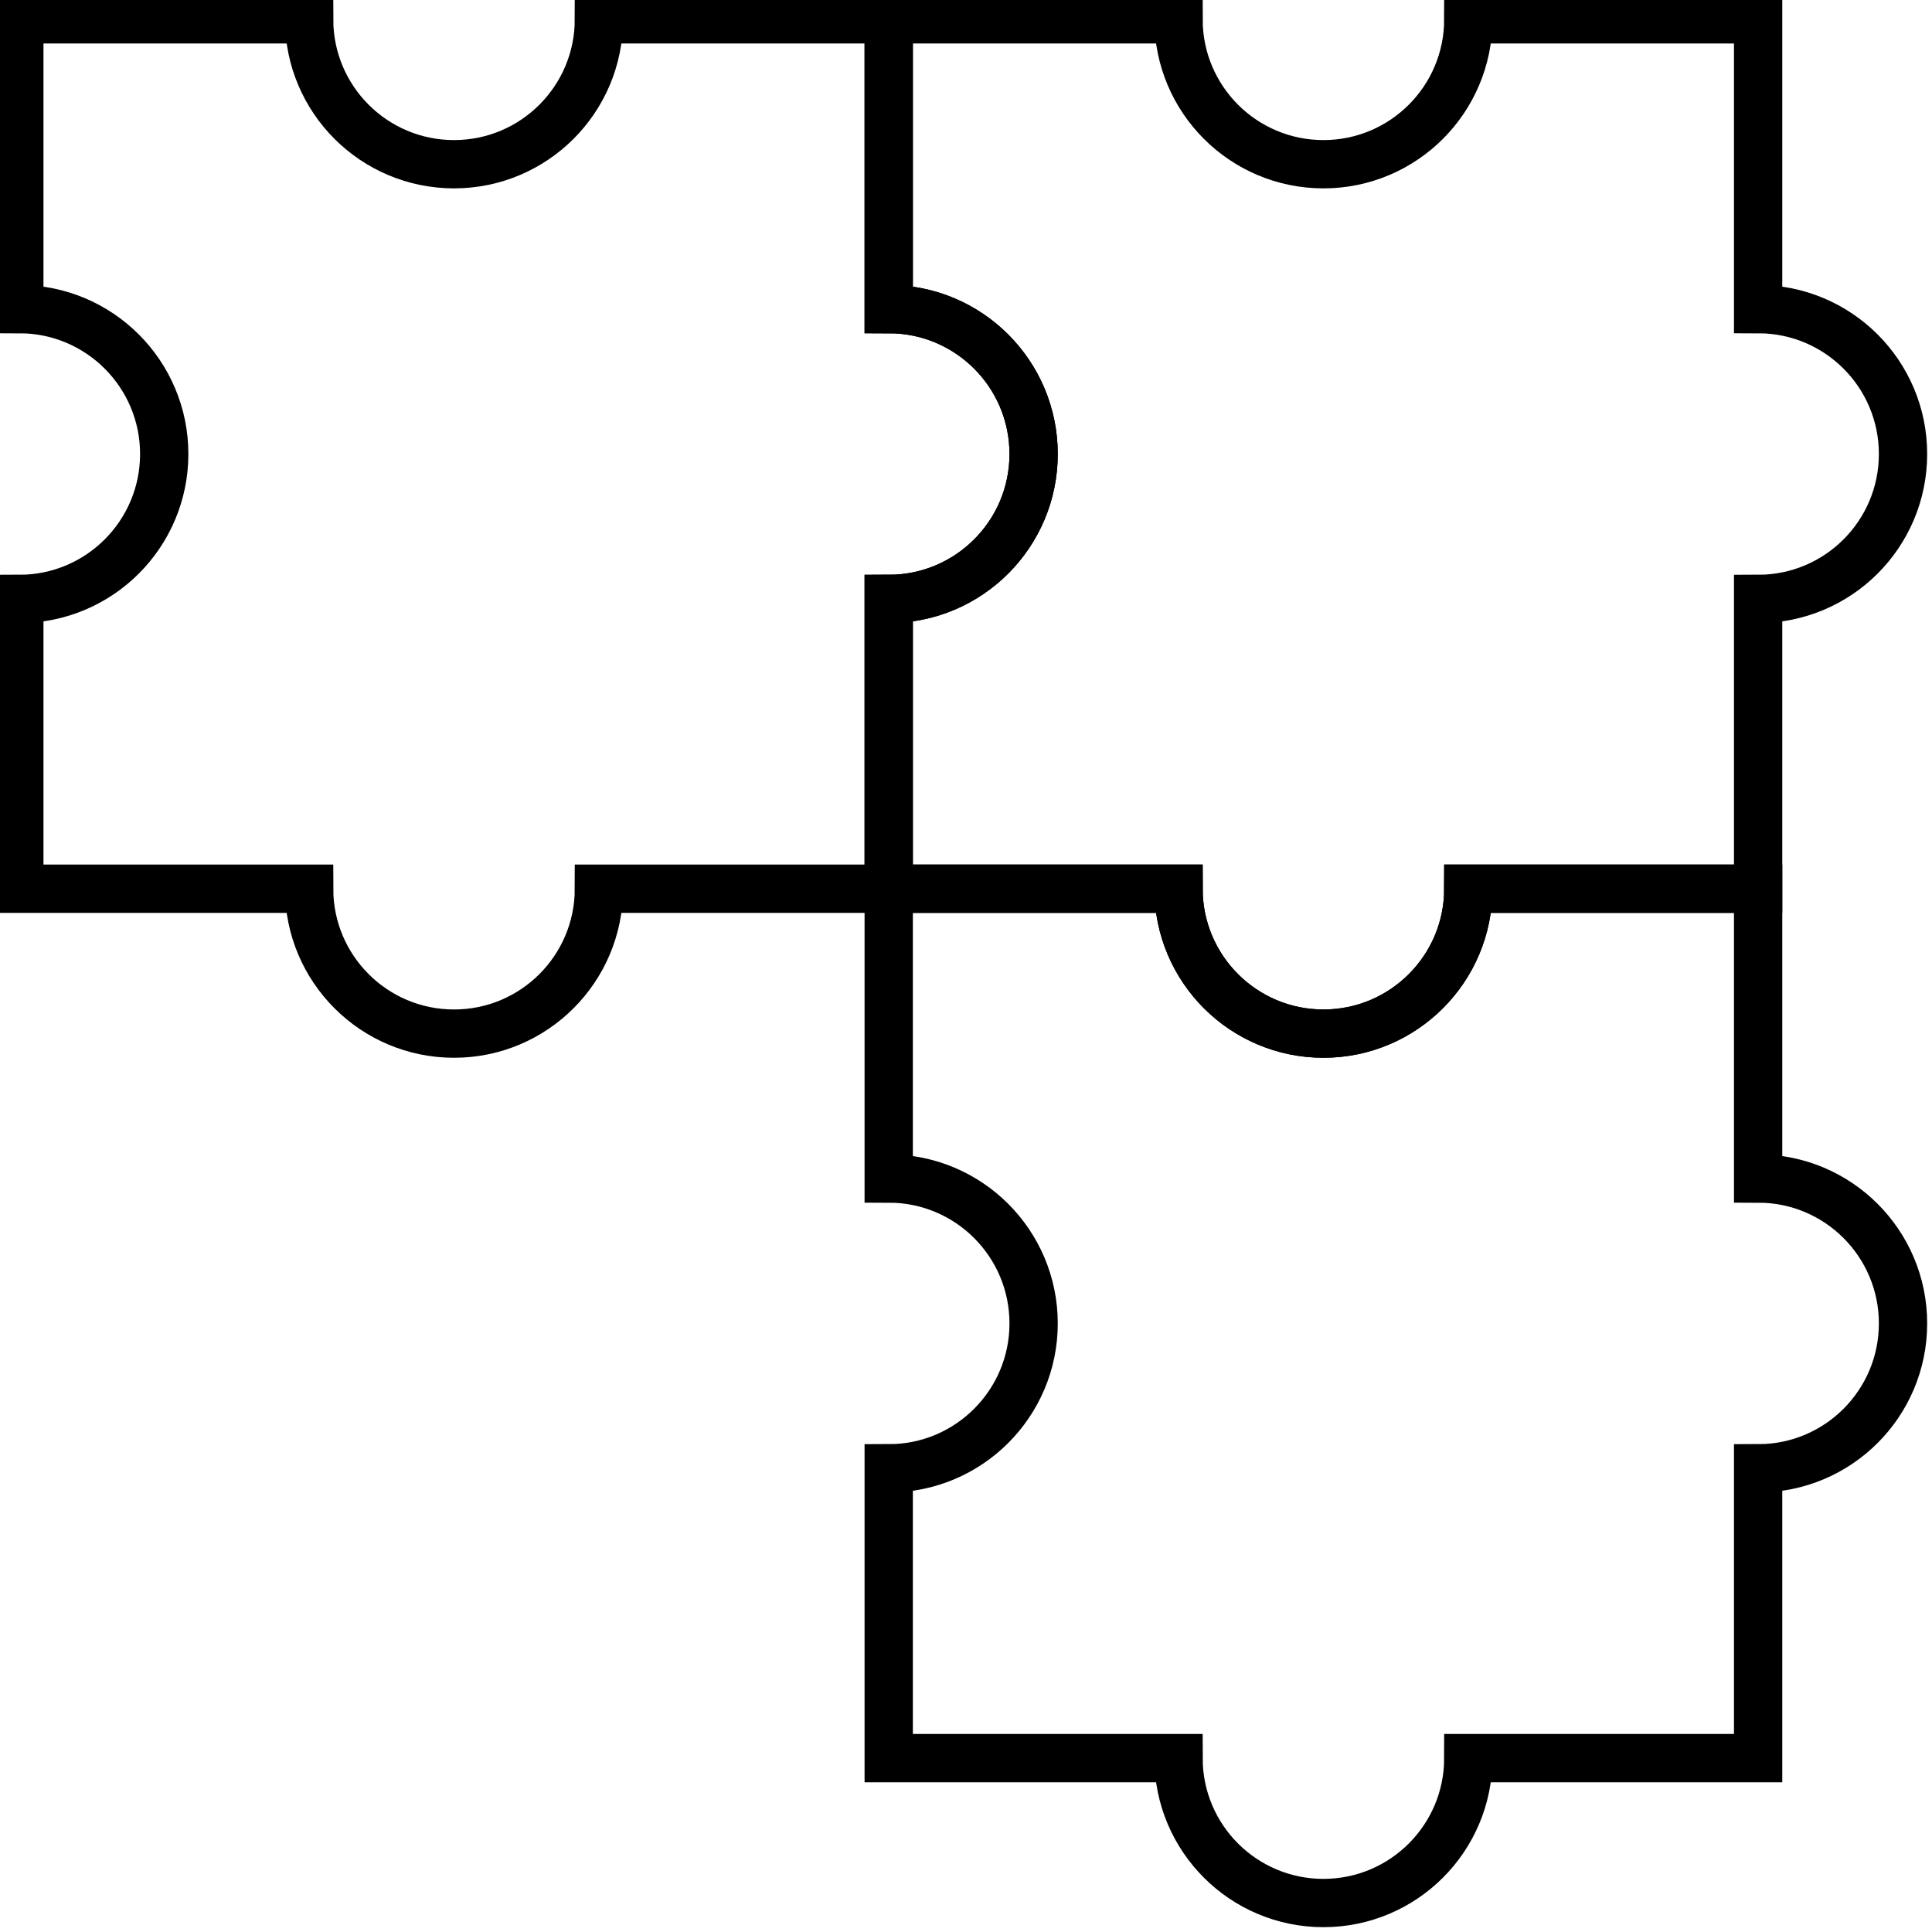
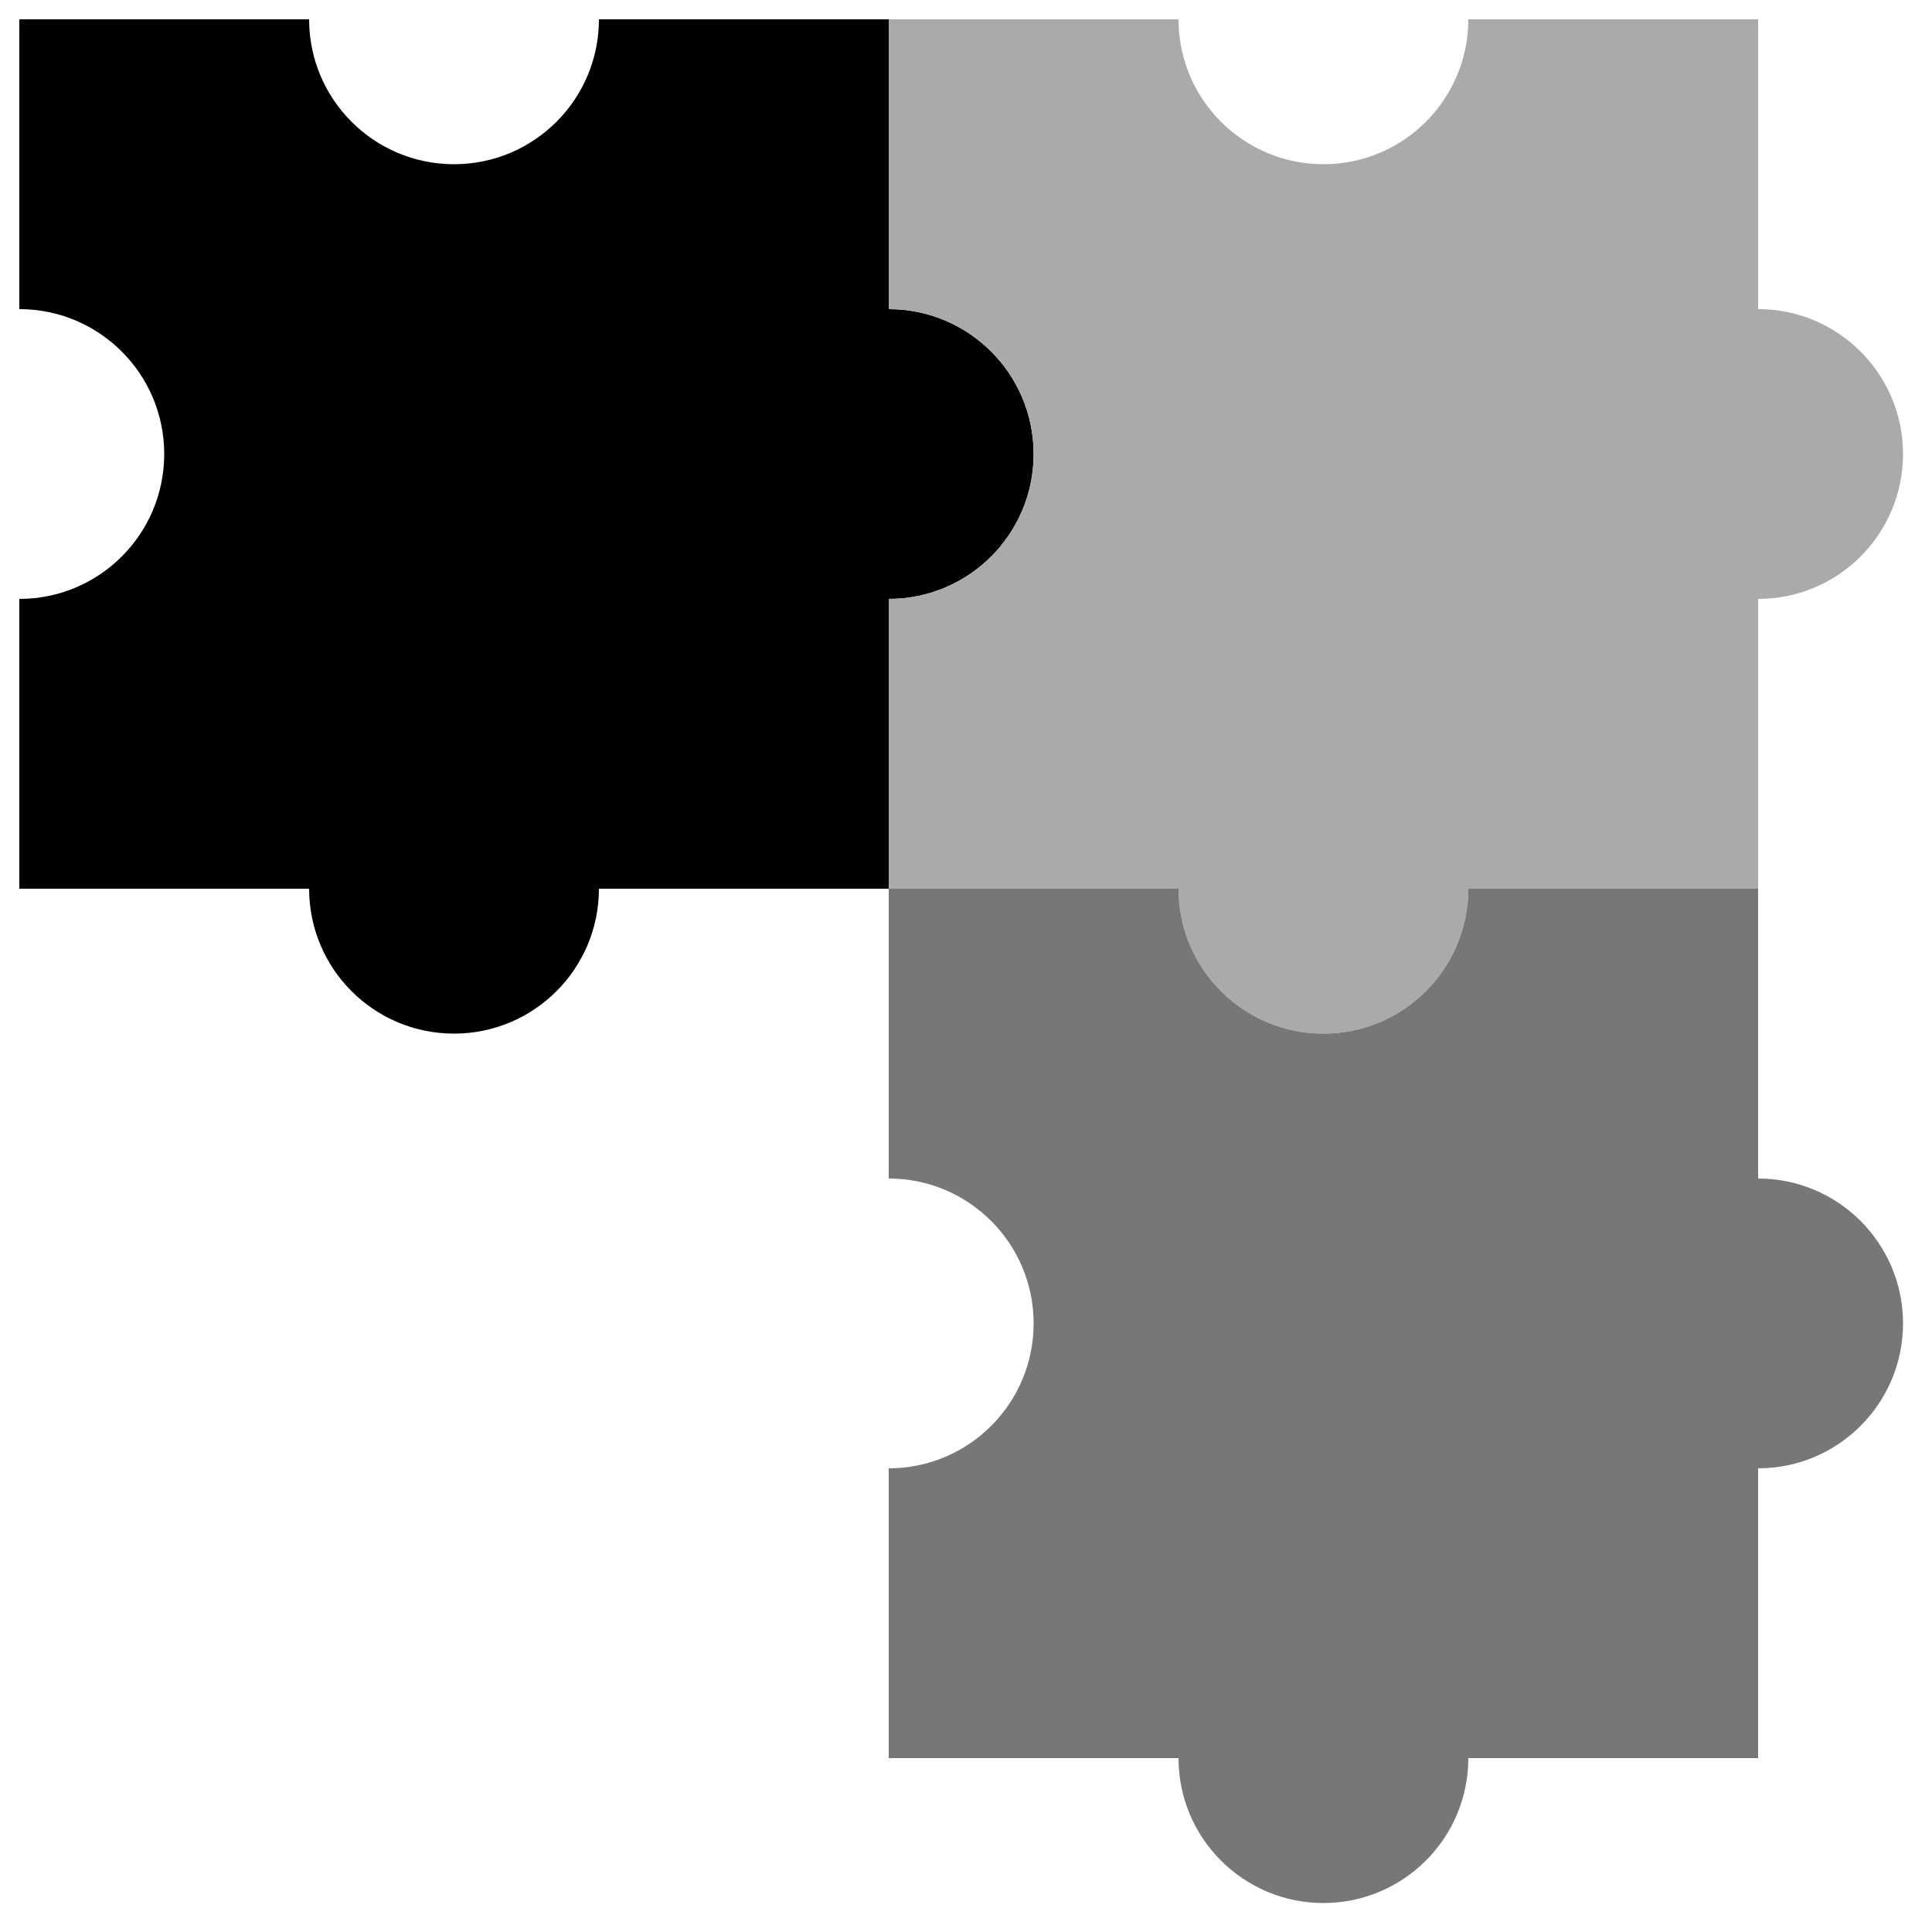
<svg xmlns="http://www.w3.org/2000/svg" width="200" height="200">
  <defs>
    <g id="piece">
-       <path d="M 0 0 L 30 0 A 5 5 0 0 0 60 0 L 90 0 L 90 30 A 5 5 0 0 1 90 60 L 90 90 L 60 90 A 5 5 0 0 1 30 90 L 0 90 L 0 60 A 5 5 0 0 0 0 30 Z" stroke="#000000" stroke-width="5" fill="none" />
+       <path d="M 0 0 L 30 0 A 5 5 0 0 0 60 0 L 90 0 L 90 30 A 5 5 0 0 1 90 60 L 90 90 L 60 90 A 5 5 0 0 1 30 90 L 0 90 L 0 60 A 5 5 0 0 0 0 30 Z" />
    </g>
  </defs>
  <use x="2" y="2" href="#piece" />
-   <use x="92" y="2" href="#piece" />
-   <use x="92" y="92" href="#piece" />
+   <use x="92" y="2" href="#piece" fill="#AAAAAA" />
+   <use x="92" y="92" href="#piece" fill="#777777" />
</svg>
